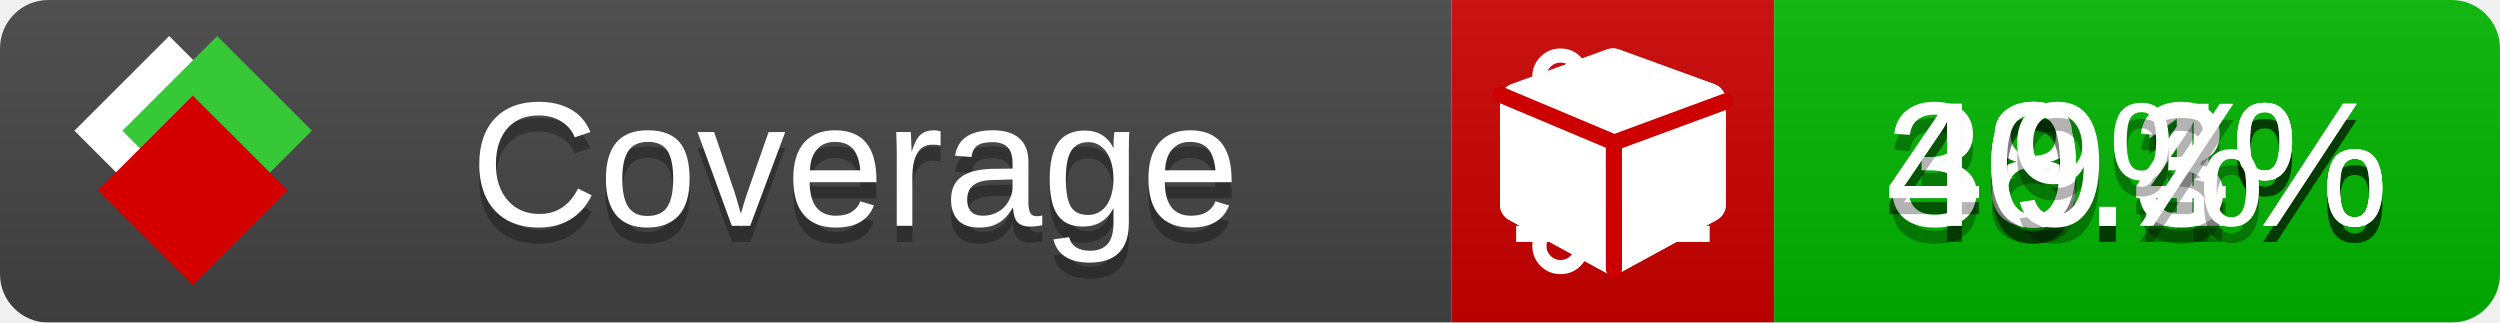
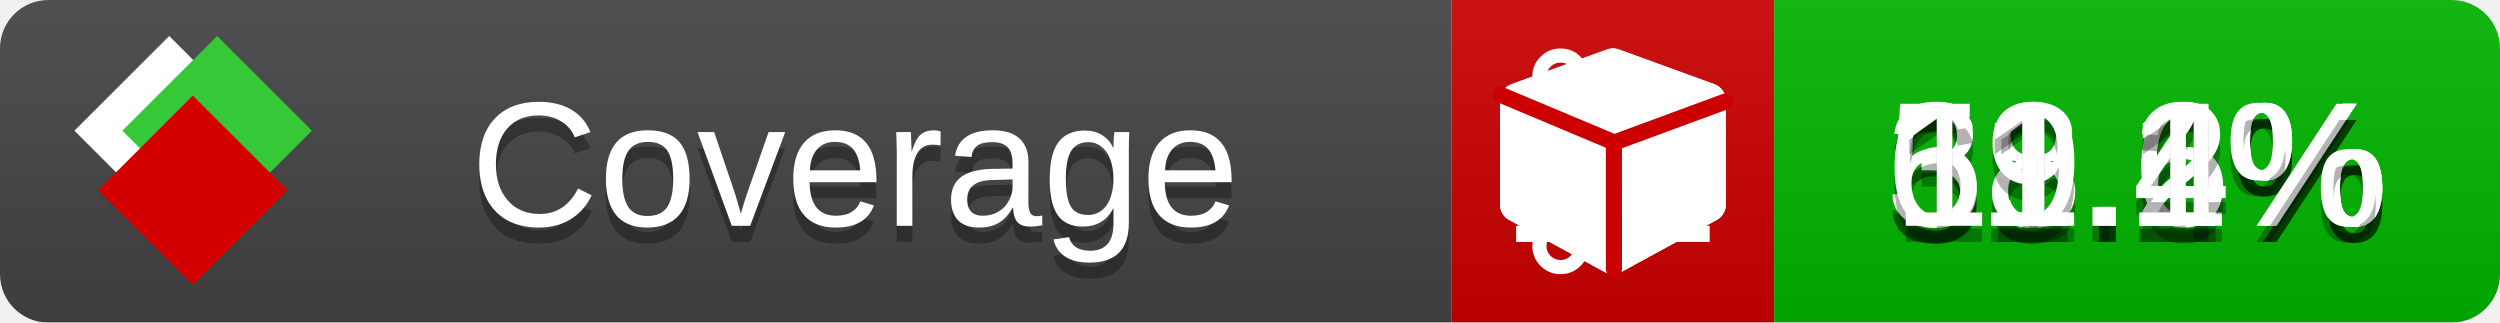
<svg xmlns="http://www.w3.org/2000/svg" xmlns:xlink="http://www.w3.org/1999/xlink" width="155" height="20">
  <style type="text/css">
          
            @keyframes fade1 {
                0% { visibility: visible; opacity: 1; }
               23% { visibility: visible; opacity: 1; }
               25% { visibility: hidden; opacity: 0; }
               48% { visibility: hidden; opacity: 0; }
               50% { visibility: hidden; opacity: 0; }
               73% { visibility: hidden; opacity: 0; }
               75% { visibility: hidden; opacity: 0; }
               98% { visibility: hidden; opacity: 0; }
              100% { visibility: visible; opacity: 1; }
            }
            @keyframes fade2 {
                0% { visibility: hidden; opacity: 0; }
               23% { visibility: hidden; opacity: 0; }
               25% { visibility: visible; opacity: 1; }
               48% { visibility: visible; opacity: 1; }
               50% { visibility: hidden; opacity: 0; }
               73% { visibility: hidden; opacity: 0; }
               75% { visibility: hidden; opacity: 0; }
               98% { visibility: hidden; opacity: 0; }
              100% { visibility: hidden; opacity: 0; }
            }
            @keyframes fade3 {
                0% { visibility: hidden; opacity: 0; }
               23% { visibility: hidden; opacity: 0; }
               25% { visibility: hidden; opacity: 0; }
               48% { visibility: hidden; opacity: 0; }
               50% { visibility: visible; opacity: 1; }
               73% { visibility: visible; opacity: 1; }
               75% { visibility: hidden; opacity: 0; }
               98% { visibility: hidden; opacity: 0; }
              100% { visibility: hidden; opacity: 0; }
            }
            @keyframes fade4 {
                0% { visibility: hidden; opacity: 0; }
               23% { visibility: hidden; opacity: 0; }
               25% { visibility: hidden; opacity: 0; }
               48% { visibility: hidden; opacity: 0; }
               50% { visibility: hidden; opacity: 0; }
               73% { visibility: hidden; opacity: 0; }
               75% { visibility: visible; opacity: 1; }
               98% { visibility: visible; opacity: 1; }
              100% { visibility: hidden; opacity: 0; }
            }
            .linecoverage {
                animation-duration: 15s;
                animation-name: fade1;
                animation-iteration-count: infinite;
            }
            .branchcoverage {
                animation-duration: 15s;
                animation-name: fade2;
                animation-iteration-count: infinite;
            }
            .methodcoverage {
                animation-duration: 15s;
                animation-name: fade3;
                animation-iteration-count: infinite;
            }
            .fullmethodcoverage {
                animation-duration: 15s;
                animation-name: fade4;
                animation-iteration-count: infinite;
            }
          
    </style>
  <defs>
    <linearGradient id="gradient" x2="0" y2="100%">
      <stop offset="0" stop-color="#bbb" stop-opacity=".1" />
      <stop offset="1" stop-opacity=".1" />
    </linearGradient>
    <linearGradient id="c">
      <stop offset="0" stop-color="#d40000" />
      <stop offset="1" stop-color="#ff2a2a" />
    </linearGradient>
    <linearGradient id="a">
      <stop offset="0" stop-color="#e0e0de" />
      <stop offset="1" stop-color="#fff" />
    </linearGradient>
    <linearGradient id="b">
      <stop offset="0" stop-color="#37c837" />
      <stop offset="1" stop-color="#217821" />
    </linearGradient>
    <linearGradient xlink:href="#a" id="e" x1="106.44" x2="69.96" y1="-11.96" y2="-46.84" gradientTransform="matrix(-.8426 -.00045 -.00045 -.8426 -94.27 -75.82)" gradientUnits="userSpaceOnUse" />
    <linearGradient xlink:href="#b" id="f" x1="56.19" x2="77.97" y1="-23.45" y2="10.62" gradientTransform="matrix(.8426 .00045 .00045 .8426 94.27 75.82)" gradientUnits="userSpaceOnUse" />
    <linearGradient xlink:href="#c" id="g" x1="79.98" x2="132.9" y1="10.79" y2="10.79" gradientTransform="matrix(.8426 .00045 .00045 .8426 94.27 75.82)" gradientUnits="userSpaceOnUse" />
    <mask id="mask">
      <rect width="155" height="20" rx="3" fill="#fff" />
    </mask>
    <g id="icon" transform="matrix(.04486 0 0 .04481 -.48 -.63)">
      <rect width="52.92" height="52.92" x="-109.72" y="-27.13" fill="url(#e)" transform="rotate(-135)" />
      <rect width="52.92" height="52.92" x="70.19" y="-39.18" fill="url(#f)" transform="rotate(45)" />
      <rect width="52.92" height="52.92" x="80.05" y="-15.74" fill="url(#g)" transform="rotate(45)" />
    </g>
  </defs>
  <g mask="url(#mask)">
    <rect x="0" y="0" width="90" height="20" fill="#444" />
    <rect x="90" y="0" width="20" height="20" fill="#c00" />
    <rect x="110" y="0" width="45" height="20" fill="#00B600" />
    <rect x="0" y="0" width="155" height="20" fill="url(#gradient)" />
  </g>
  <g>
    <path class="linecoverage" stroke="#fff" d="M94 6.5 h12 M94 10.5 h12 M94 14.5 h12" />
    <path class="branchcoverage" fill="#fff" d="m 97.628,15.247 q 0,-0.364 -0.255,-0.619 -0.255,-0.255 -0.619,-0.255 -0.364,0 -0.619,0.255 -0.255,0.255 -0.255,0.619 0,0.364 0.255,0.619 0.255,0.255 0.619,0.255 0.364,0 0.619,-0.255 0.255,-0.255 0.255,-0.619 z m 0,-10.493 q 0,-0.364 -0.255,-0.619 -0.255,-0.255 -0.619,-0.255 -0.364,0 -0.619,0.255 -0.255,0.255 -0.255,0.619 0,0.364 0.255,0.619 0.255,0.255 0.619,0.255 0.364,0 0.619,-0.255 0.255,-0.255 0.255,-0.619 z m 5.83,1.166 q 0,-0.364 -0.255,-0.619 -0.255,-0.255 -0.619,-0.255 -0.364,0 -0.619,0.255 -0.255,0.255 -0.255,0.619 0,0.364 0.255,0.619 0.255,0.255 0.619,0.255 0.364,0 0.619,-0.255 0.255,-0.255 0.255,-0.619 z m 0.874,0 q 0,0.474 -0.237,0.879 -0.237,0.405 -0.638,0.633 -0.018,2.614 -2.059,3.771 -0.619,0.346 -1.849,0.738 -1.166,0.364 -1.544,0.647 -0.378,0.282 -0.378,0.911 l 0,0.237 q 0.401,0.228 0.638,0.633 0.237,0.405 0.237,0.879 0,0.729 -0.51,1.239 -0.51,0.51 -1.239,0.51 -0.729,0 -1.239,-0.51 -0.51,-0.51 -0.51,-1.239 0,-0.474 0.237,-0.879 0.237,-0.405 0.638,-0.633 l 0,-7.469 q -0.401,-0.228 -0.638,-0.633 -0.237,-0.405 -0.237,-0.879 0,-0.729 0.51,-1.239 0.51,-0.51 1.239,-0.51 0.729,0 1.239,0.51 0.51,0.51 0.51,1.239 0,0.474 -0.237,0.879 -0.237,0.405 -0.638,0.633 l 0,4.527 q 0.492,-0.237 1.403,-0.519 0.501,-0.155 0.797,-0.269 0.296,-0.114 0.642,-0.282 0.346,-0.169 0.537,-0.36 0.191,-0.191 0.369,-0.465 0.178,-0.273 0.255,-0.633 0.077,-0.36 0.077,-0.833 -0.401,-0.228 -0.638,-0.633 -0.237,-0.405 -0.237,-0.879 0,-0.729 0.51,-1.239 0.51,-0.51 1.239,-0.51 0.729,0 1.239,0.51 0.51,0.51 0.51,1.239 z" />
    <path class="methodcoverage" fill="#fff" d="m 100.538,15.629 5.385,-2.936 v -5.351 l -5.385,1.96 z M 100,8.351 105.873,6.214 100,4.077 94.127,6.214 Z m 7,-2.12 v 6.462 q 0,0.294 -0.151,0.547 -0.151,0.252 -0.412,0.395 l -5.923,3.231 q -0.236,0.135 -0.513,0.135 -0.278,0 -0.513,-0.135 l -5.923,-3.231 Q 93.303,13.492 93.151,13.239 93,12.987 93,12.692 v -6.462 q 0,-0.337 0.194,-0.614 0.194,-0.278 0.513,-0.395 l 5.923,-2.154 q 0.185,-0.067 0.37,-0.067 0.185,0 0.37,0.067 l 5.923,2.154 q 0.32,0.118 0.513,0.395 Q 107,5.894 107,6.231 Z" />
    <path class="fullmethodcoverage" fill="#fff" d="m 107,6.231 v 6.462 c 0,0.196 -0.051,0.379 -0.151,0.547 -0.101,0.168 -0.238,0.3 -0.412,0.395 l -5.923,3.231 c -0.157,0.09 -0.328,0.135 -0.513,0.135 -0.185,0 -0.356,-0.045 -0.513,-0.135 l -5.923,-3.231 C 93.39,13.539 93.252,13.407 93.151,13.239 93.05,13.071 93,12.889 93,12.692 v -6.462 c 0,-0.224 0.065,-0.429 0.194,-0.614 0.129,-0.185 0.3,-0.317 0.513,-0.395 l 5.923,-2.154 c 0.123,-0.045 0.247,-0.067 0.37,-0.067 0.123,0 0.247,0.022 0.37,0.067 l 5.923,2.154 c 0.213,0.079 0.384,0.21 0.513,0.395 0.129,0.185 0.194,0.39 0.194,0.614 z" />
    <path class="fullmethodcoverage" style="fill:none;stroke:#cc0000;stroke-width:1;stroke-linecap:round;stroke-dasharray:none;stroke-opacity:1" d="m 100.064,16.677 -0.002,-7.833 6.906,-2.547" />
    <path class="fullmethodcoverage" style="fill:none;stroke:#cc0000;stroke-width:1;stroke-linecap:round;stroke-dasharray:none;stroke-opacity:1" d="M 99.914,8.765 93.052,5.882" />
  </g>
  <g fill="#fff" text-anchor="middle" font-family="Verdana,Arial,Geneva,sans-serif" font-size="11">
    <a xlink:href="https://github.com/danielpalme/ReportGenerator" target="_top">
      <use xlink:href="#icon" transform="translate(3,1) scale(3.5)" />
    </a>
    <text x="53" y="15" fill="#010101" fill-opacity=".3">Coverage</text>
    <text x="53" y="14" fill="#fff">Coverage</text>
-     <text class="linecoverage" x="132.5" y="15" fill="#010101" fill-opacity=".3">48.1%</text>
-     <text class="linecoverage" x="132.5" y="14">48.1%</text>
-     <text class="branchcoverage" x="132.5" y="15" fill="#010101" fill-opacity=".3">30.4%</text>
-     <text class="branchcoverage" x="132.5" y="14">30.4%</text>
-     <text class="methodcoverage" x="132.5" y="15" fill="#010101" fill-opacity=".3">40.3%</text>
-     <text class="methodcoverage" x="132.5" y="14">40.3%</text>
-     <text class="fullmethodcoverage" x="132.5" y="15" fill="#010101" fill-opacity=".3">9%</text>
-     <text class="fullmethodcoverage" x="132.5" y="14">9%</text>
+     <text class="linecoverage" x="132.5" y="15" fill="#010101" fill-opacity=".3">58.6%</text>
+     <text class="linecoverage" x="132.5" y="14">58.6%</text>
+     <text class="branchcoverage" x="132.5" y="15" fill="#010101" fill-opacity=".3">39.2%</text>
+     <text class="branchcoverage" x="132.5" y="14">39.2%</text>
+     <text class="methodcoverage" x="132.5" y="15" fill="#010101" fill-opacity=".3">61.4%</text>
+     <text class="methodcoverage" x="132.5" y="14">61.4%</text>
+     <text class="fullmethodcoverage" x="132.5" y="15" fill="#010101" fill-opacity=".3">11.1%</text>
+     <text class="fullmethodcoverage" x="132.5" y="14">11.1%</text>
  </g>
  <g>
    <rect class="linecoverage" x="90" y="0" width="65" height="20" fill-opacity="0" />
    <rect class="branchcoverage" x="90" y="0" width="65" height="20" fill-opacity="0" />
    <rect class="methodcoverage" x="90" y="0" width="65" height="20" fill-opacity="0" />
    <rect class="fullmethodcoverage" x="90" y="0" width="65" height="20" fill-opacity="0" />
  </g>
</svg>
